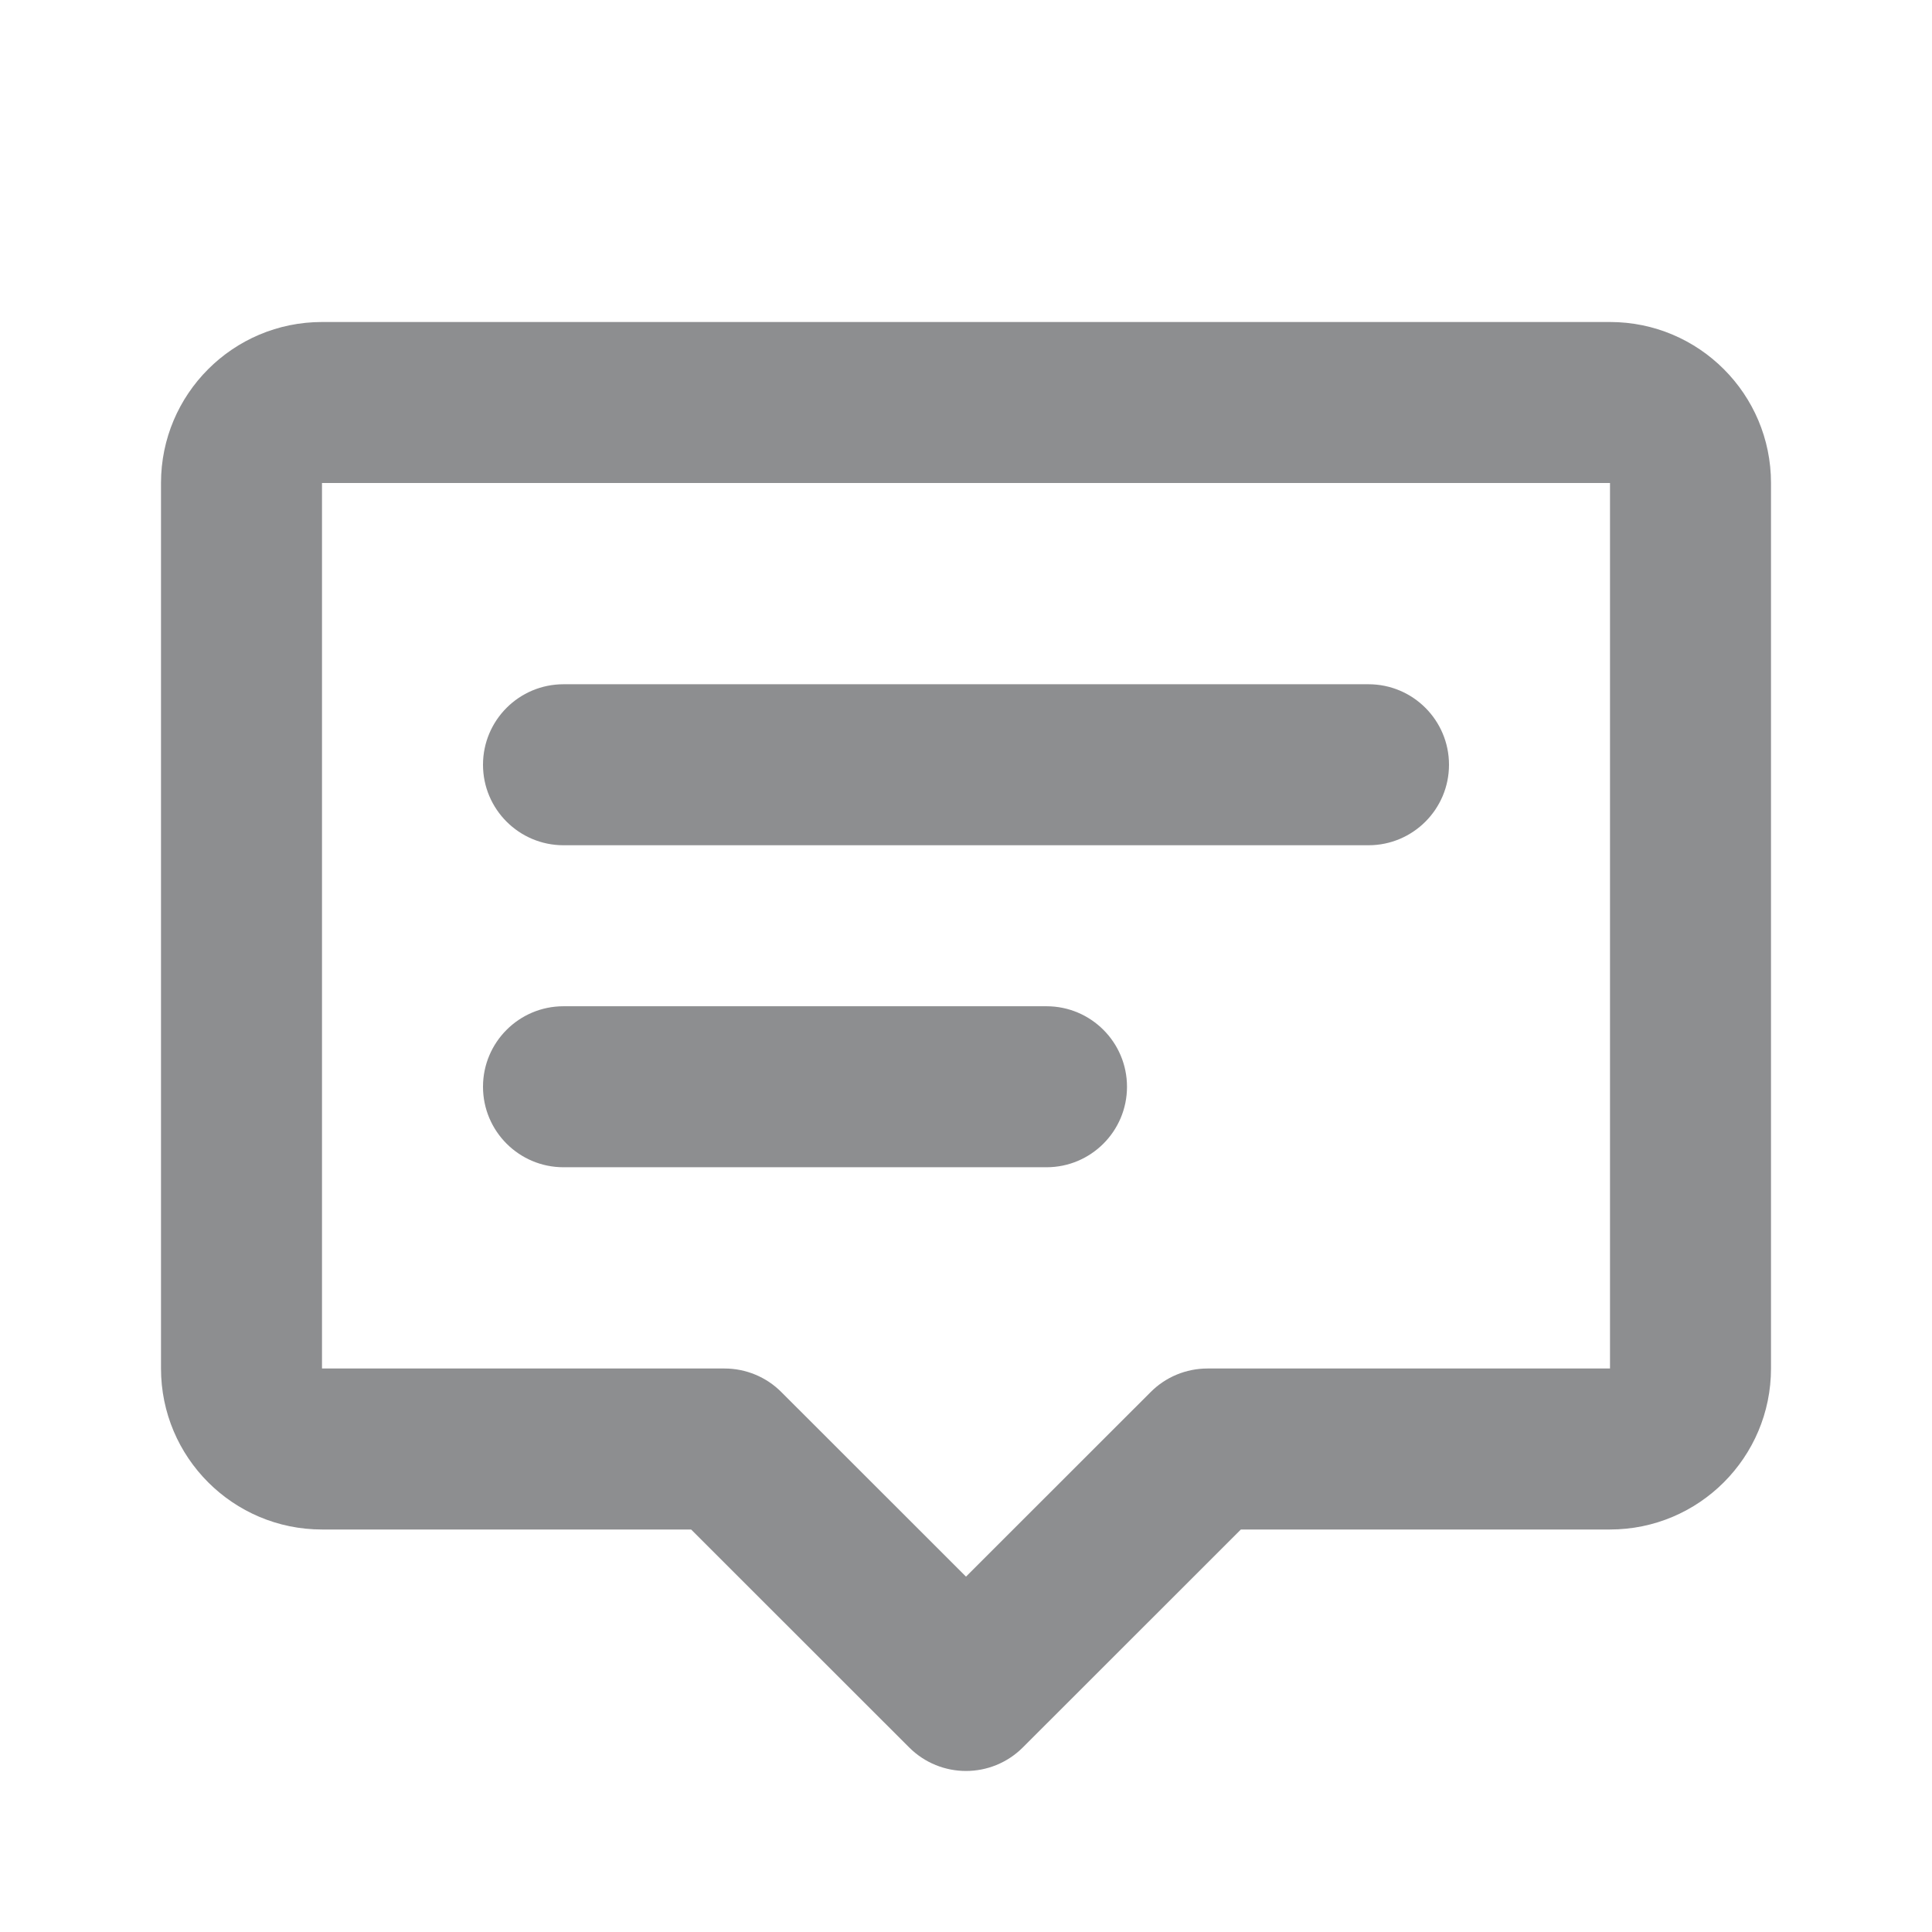
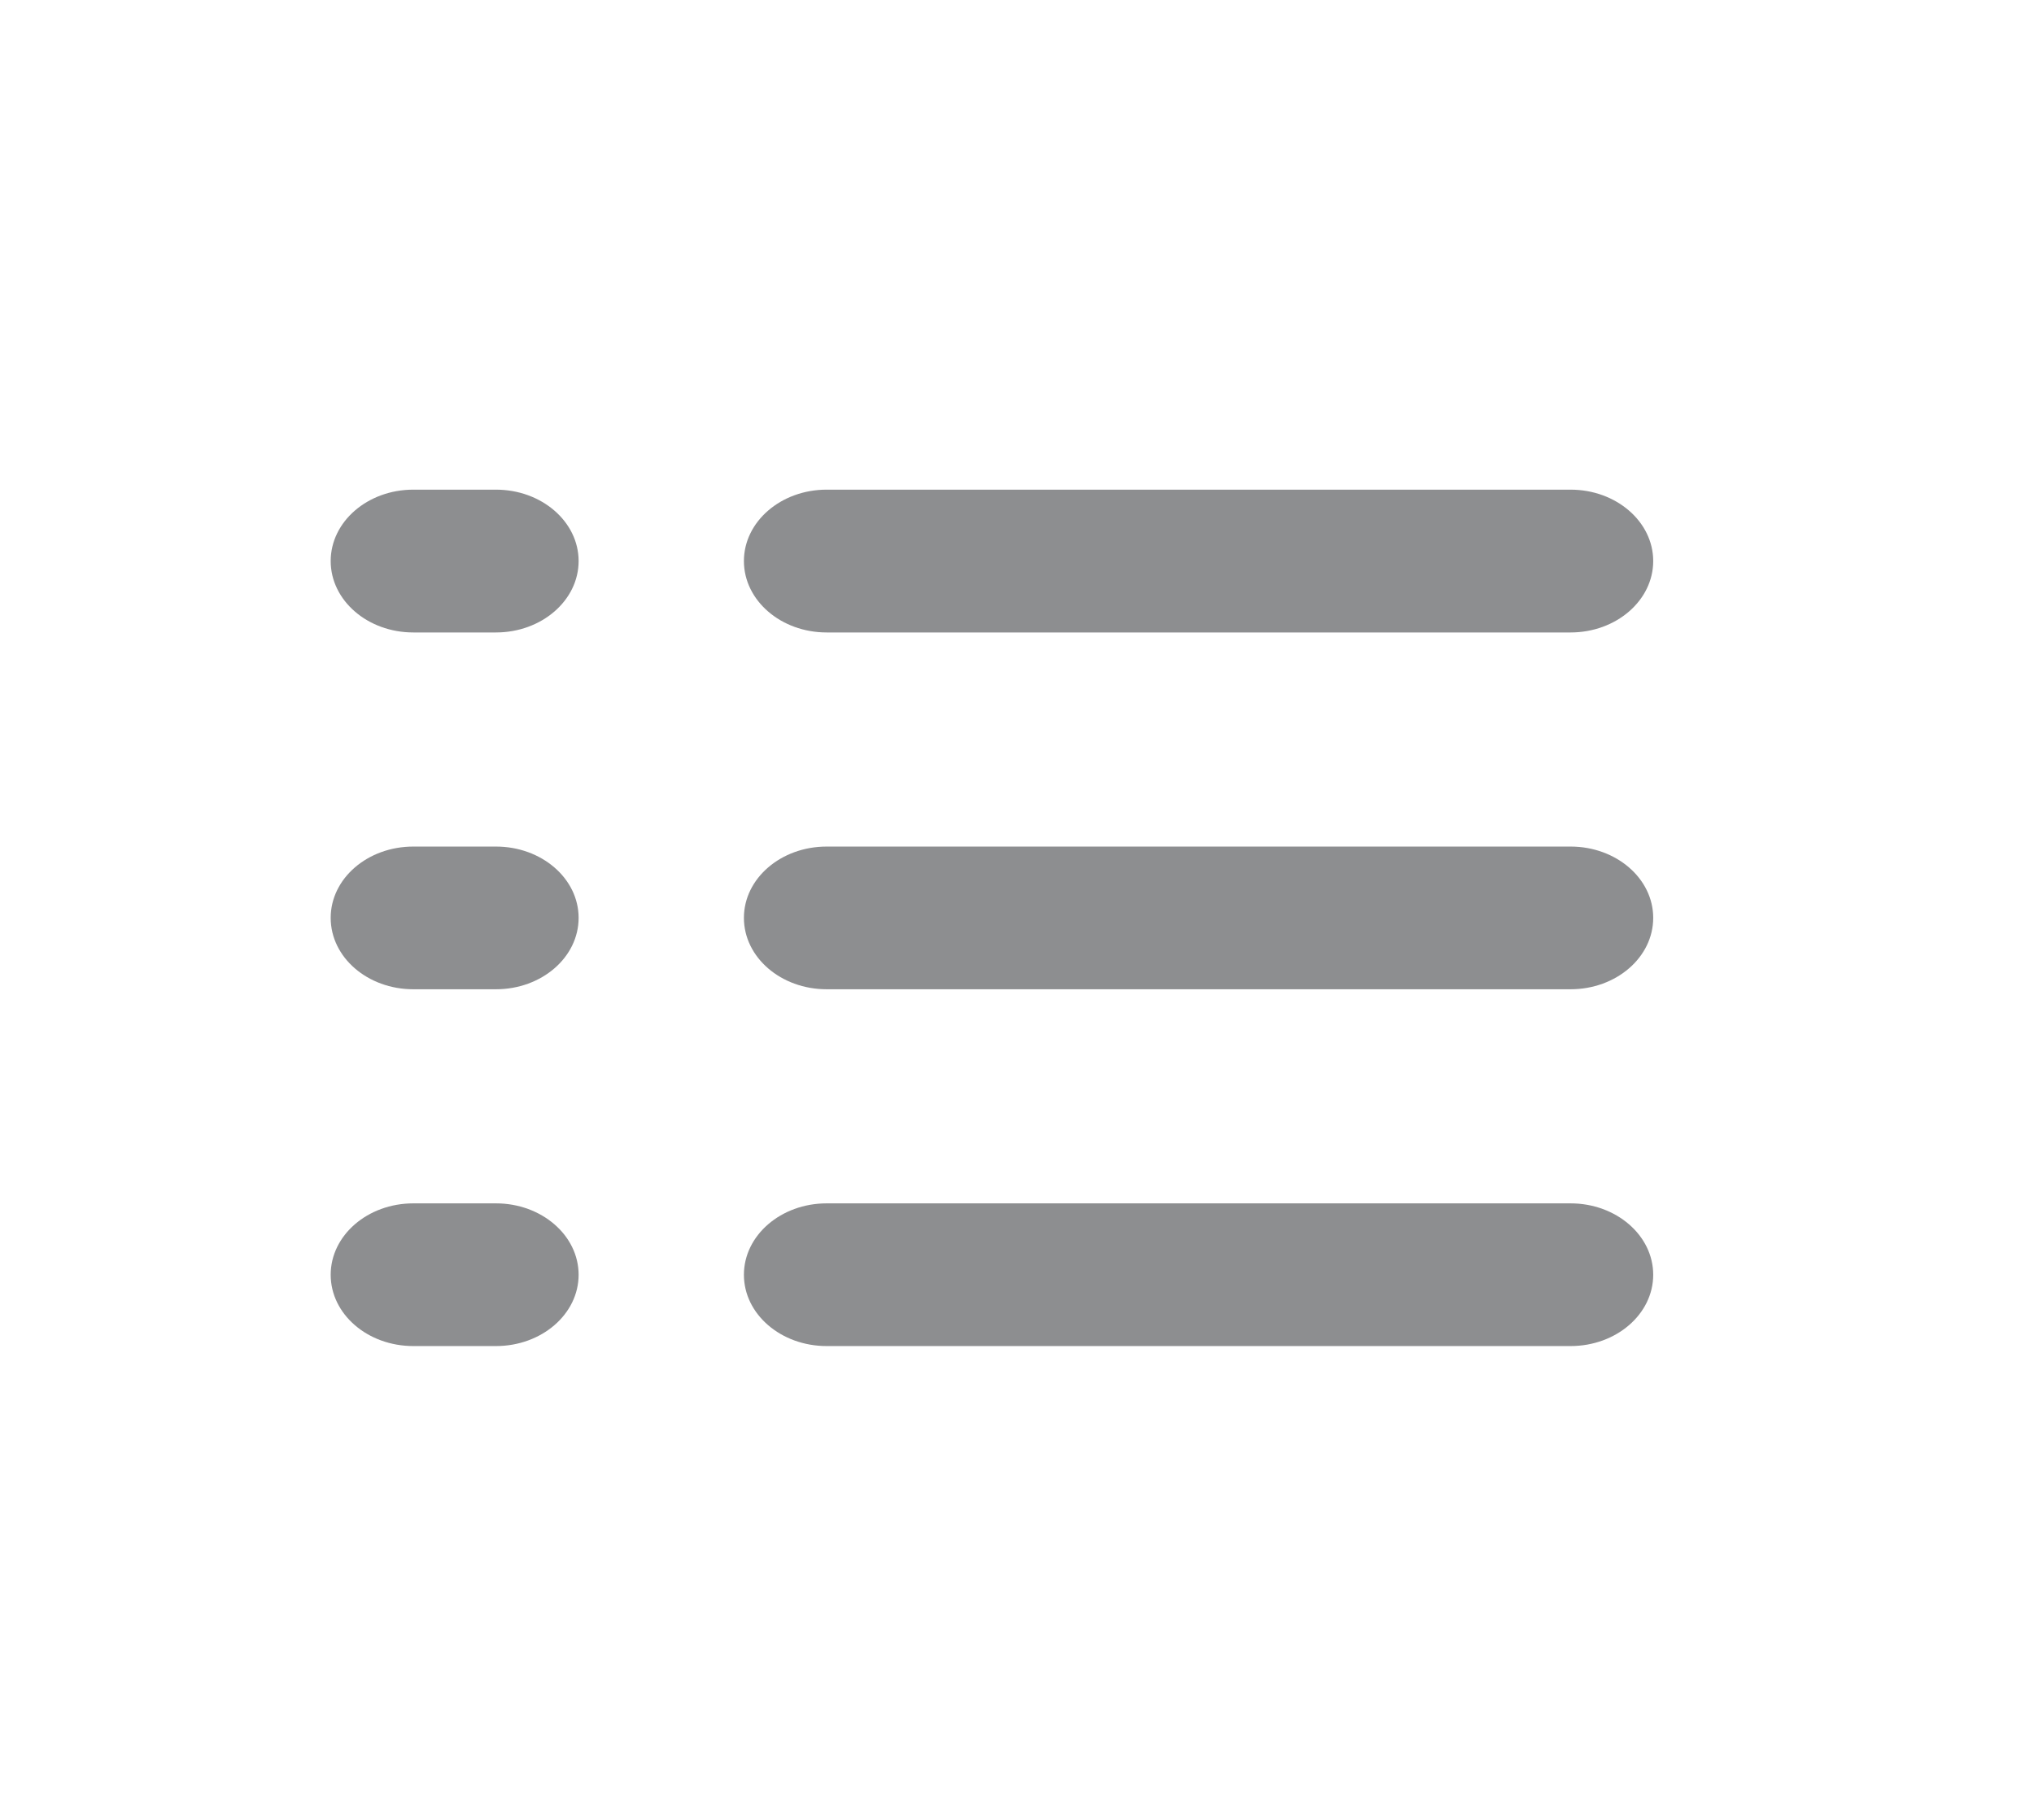
- <svg xmlns="http://www.w3.org/2000/svg" width="18" height="18" viewBox="0 0 18 18" fill="none">
+ <svg xmlns="http://www.w3.org/2000/svg" width="19" height="17" viewBox="0 0 19 17" fill="none">
  <g opacity="0.5">
-     <path d="M1.5 4.5C1.5 3.672 2.172 3 3 3H15C15.828 3 16.5 3.672 16.5 4.5V12.75C16.5 13.578 15.828 14.25 15 14.25H11.561L9.53 16.28C9.237 16.573 8.763 16.573 8.47 16.28L6.439 14.25H3C2.172 14.25 1.5 13.578 1.5 12.75V4.5ZM15 4.5H3V12.75H6.75C6.949 12.75 7.14 12.829 7.28 12.97L9 14.689L10.72 12.97C10.86 12.829 11.051 12.75 11.25 12.75H15V4.5ZM4.5 7.125C4.5 6.711 4.836 6.375 5.25 6.375H12.75C13.164 6.375 13.5 6.711 13.5 7.125C13.5 7.539 13.164 7.875 12.75 7.875H5.25C4.836 7.875 4.5 7.539 4.5 7.125ZM4.5 10.125C4.5 9.711 4.836 9.375 5.25 9.375H9.75C10.164 9.375 10.5 9.711 10.5 10.125C10.5 10.539 10.164 10.875 9.75 10.875H5.25C4.836 10.875 4.5 10.539 4.5 10.125Z" fill="#1C1D22" />
+     <path d="M3.089 5.241C3.089 4.873 3.434 4.574 3.861 4.574H4.633C5.059 4.574 5.405 4.873 5.405 5.241C5.405 5.609 5.059 5.908 4.633 5.908H3.861C3.434 5.908 3.089 5.609 3.089 5.241ZM6.949 5.241C6.949 4.873 7.295 4.574 7.722 4.574H14.671C15.097 4.574 15.443 4.873 15.443 5.241C15.443 5.609 15.097 5.908 14.671 5.908H7.722C7.295 5.908 6.949 5.609 6.949 5.241ZM3.089 8.574C3.089 8.206 3.434 7.908 3.861 7.908H4.633C5.059 7.908 5.405 8.206 5.405 8.574C5.405 8.943 5.059 9.241 4.633 9.241H3.861C3.434 9.241 3.089 8.943 3.089 8.574ZM6.949 8.574C6.949 8.206 7.295 7.908 7.722 7.908H14.671C15.097 7.908 15.443 8.206 15.443 8.574C15.443 8.943 15.097 9.241 14.671 9.241H7.722C7.295 9.241 6.949 8.943 6.949 8.574ZM3.089 11.908C3.089 11.54 3.434 11.241 3.861 11.241H4.633C5.059 11.241 5.405 11.54 5.405 11.908C5.405 12.276 5.059 12.574 4.633 12.574H3.861C3.434 12.574 3.089 12.276 3.089 11.908ZM6.949 11.908C6.949 11.54 7.295 11.241 7.722 11.241H14.671C15.097 11.241 15.443 11.54 15.443 11.908C15.443 12.276 15.097 12.574 14.671 12.574H7.722C7.295 12.574 6.949 12.276 6.949 11.908Z" fill="#1C1D22" />
  </g>
</svg>
